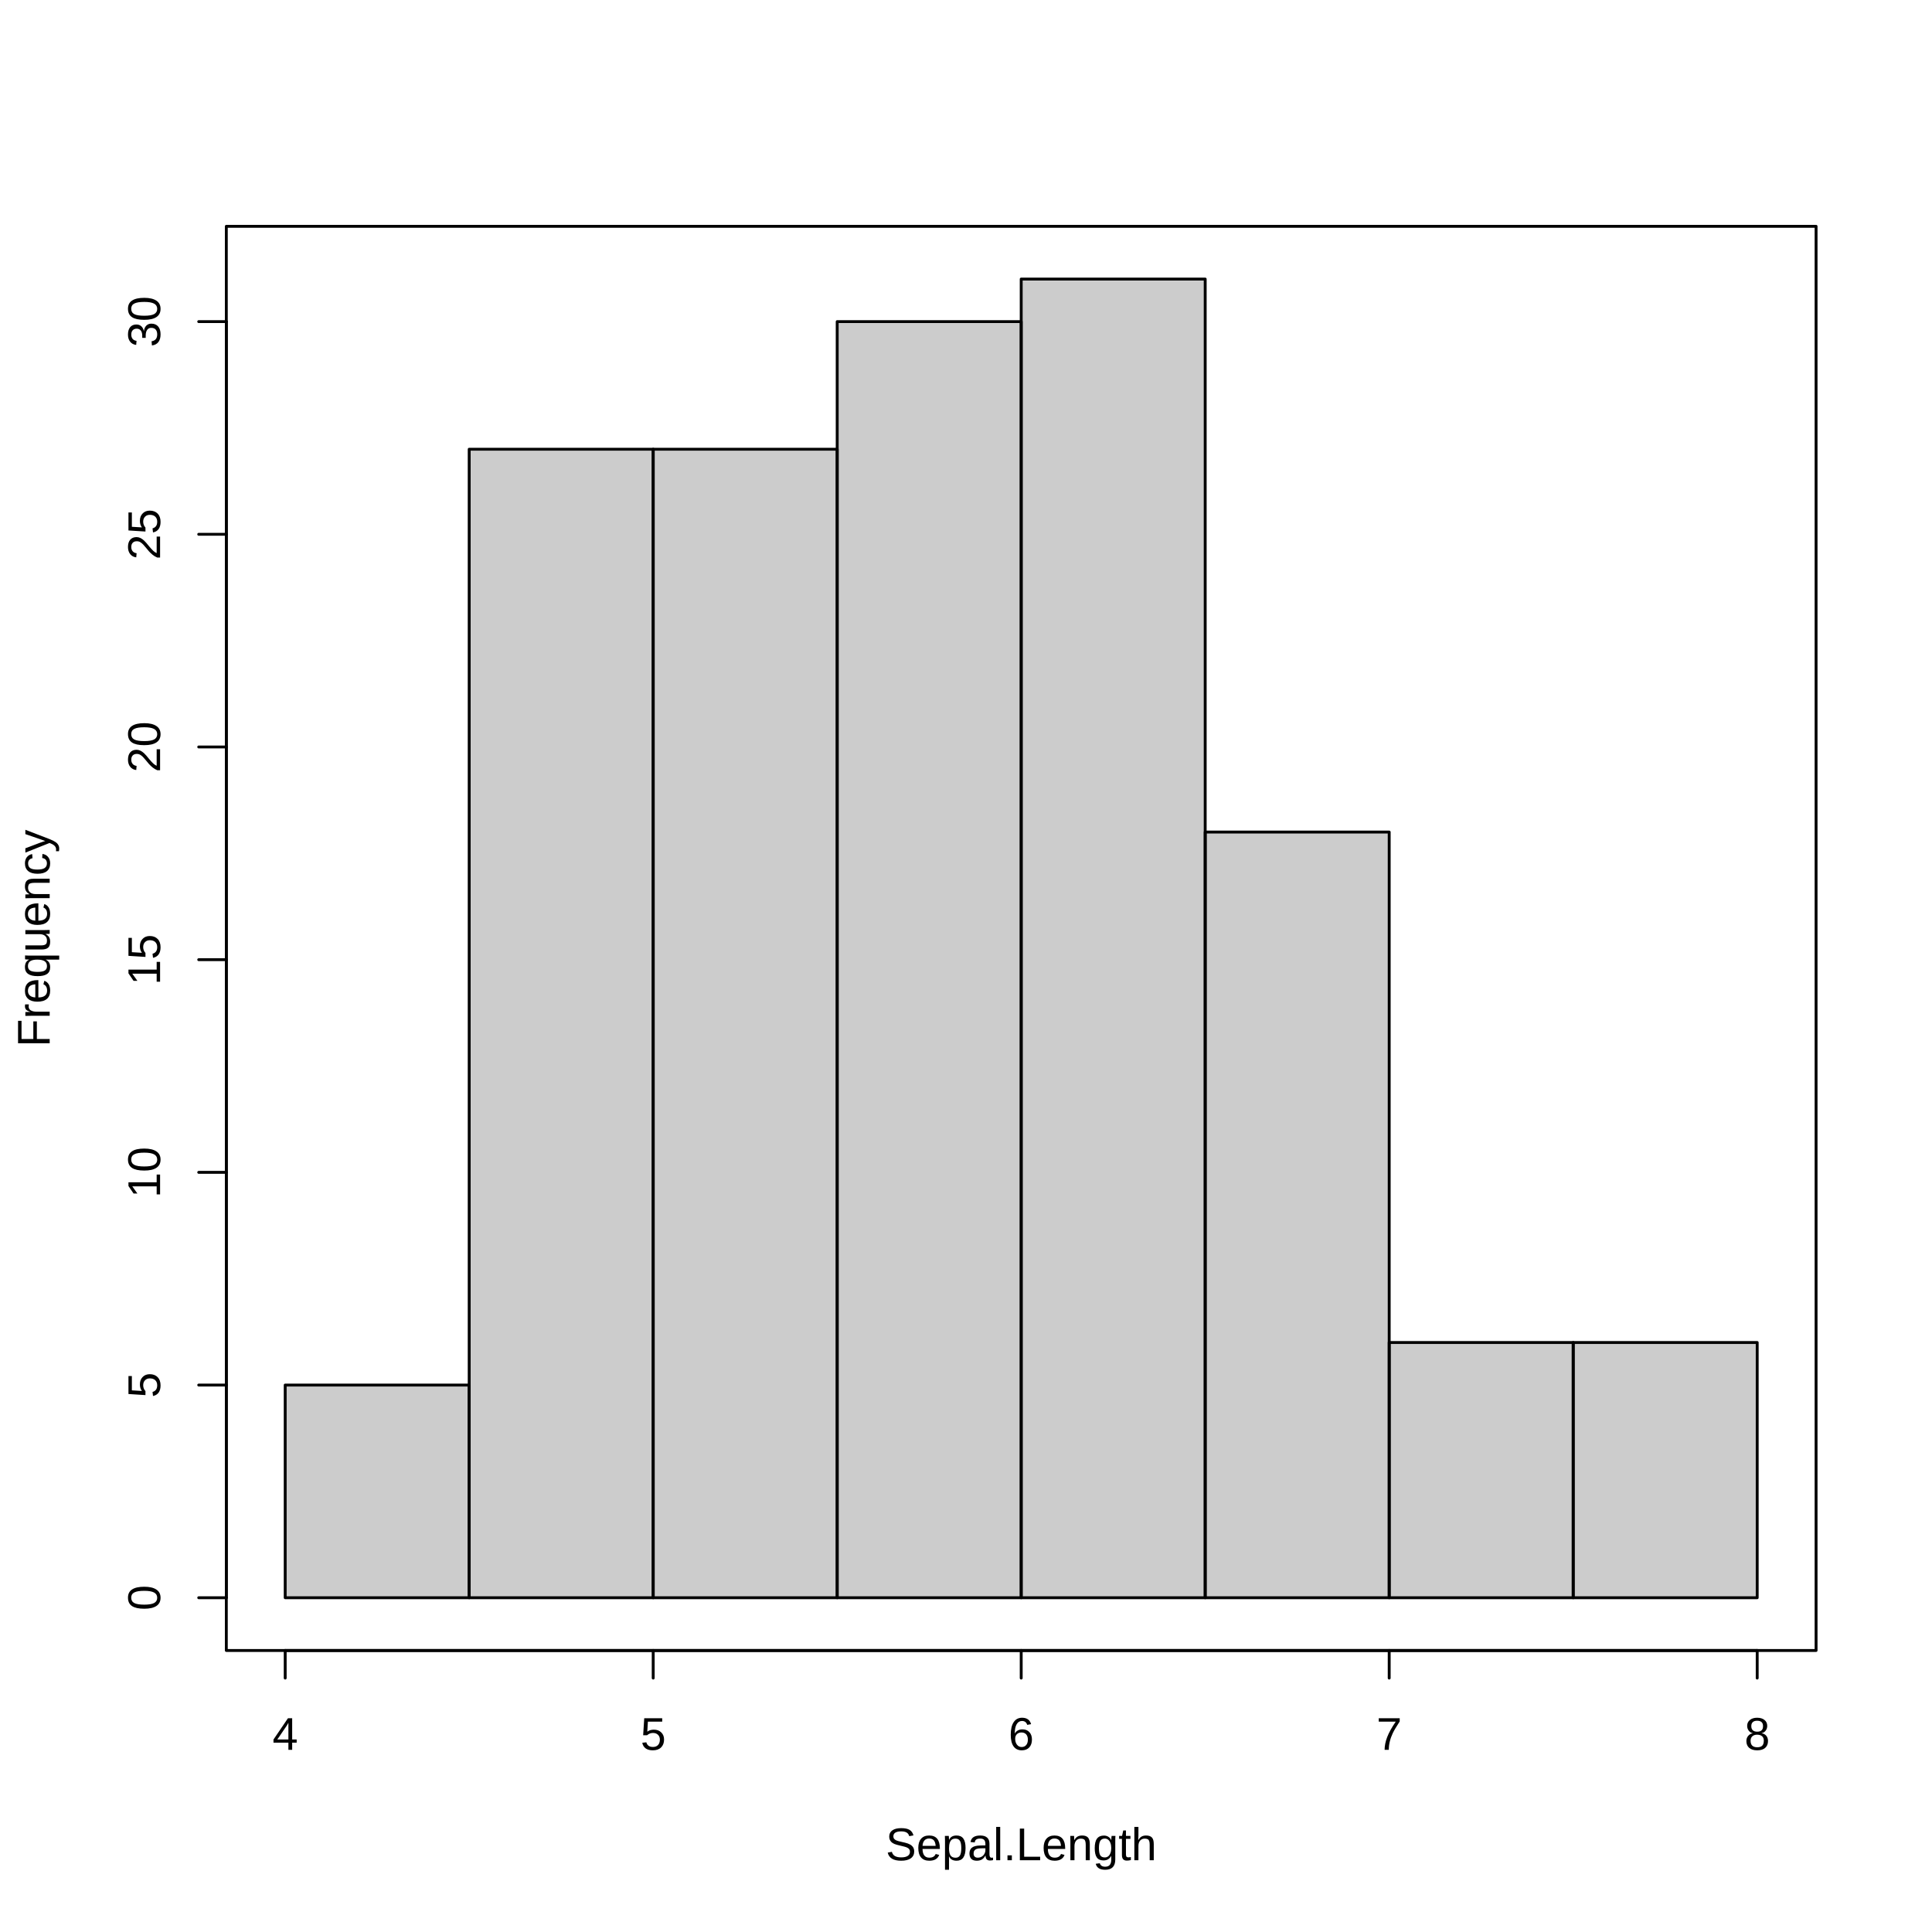
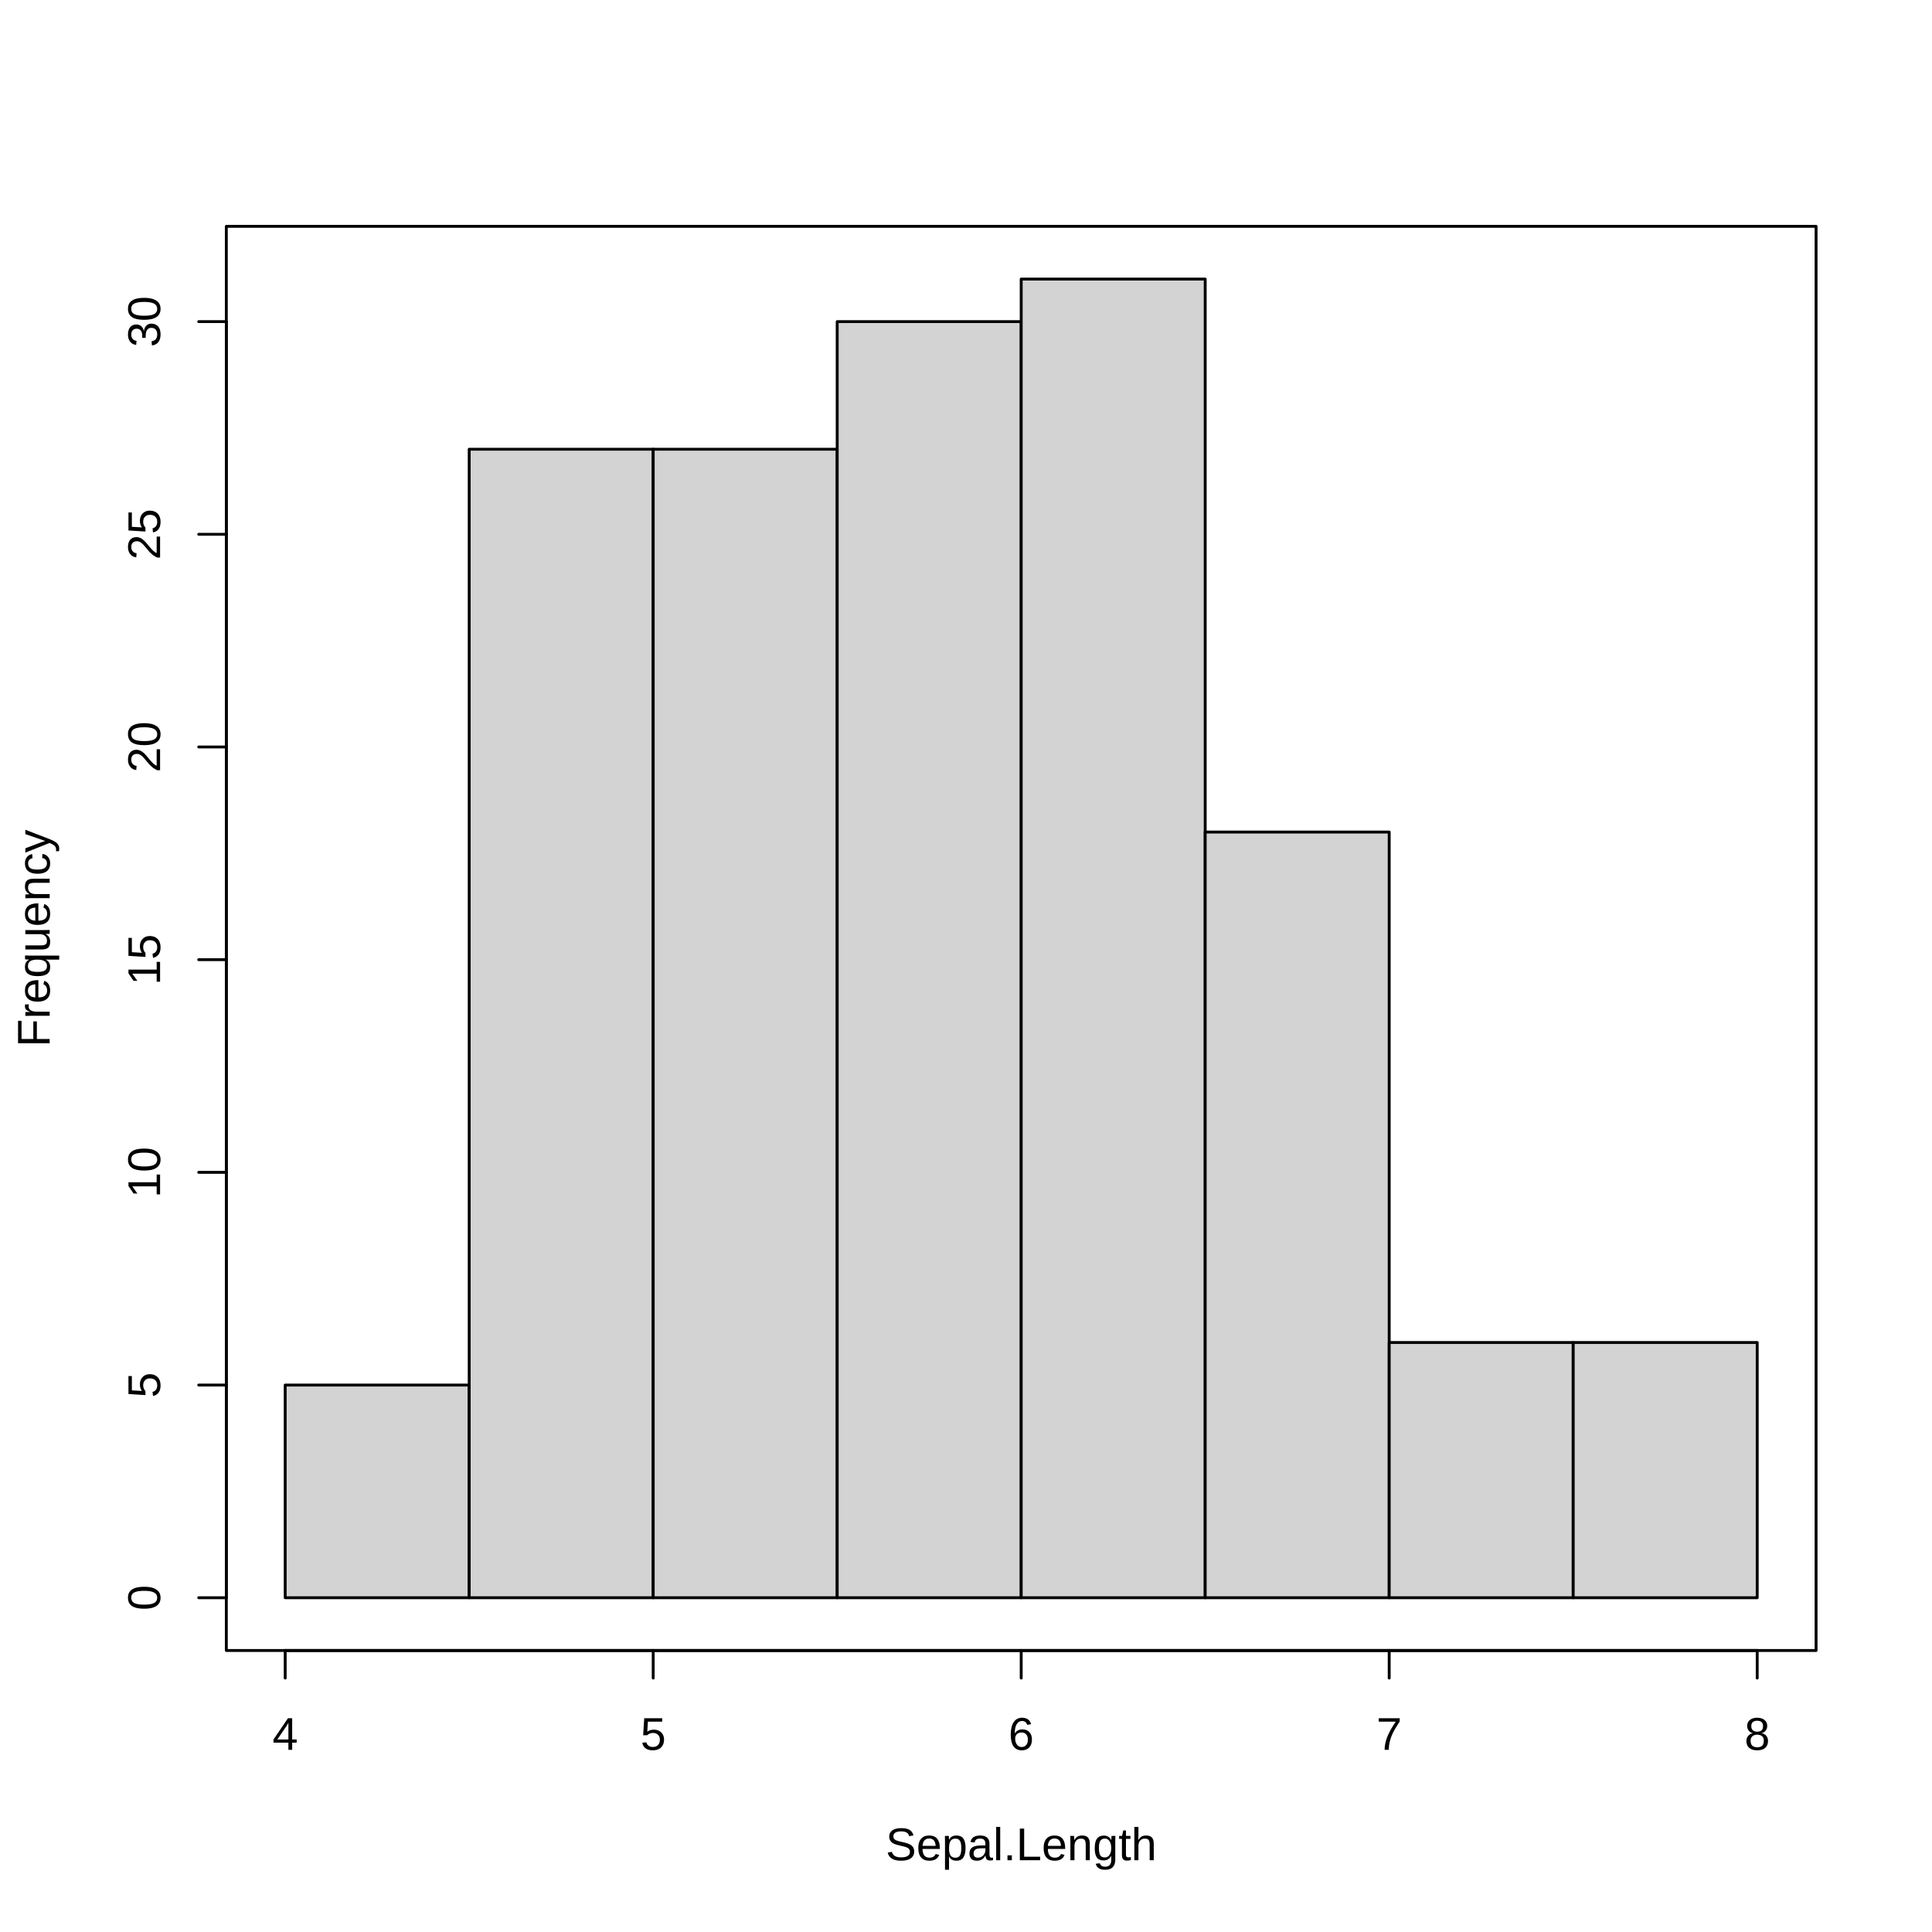
<svg xmlns="http://www.w3.org/2000/svg" width="504.00pt" height="504.00pt" viewBox="0 0 504.00 504.00">
  <g class="svglite">
    <defs>
      <style type="text/css">
    .svglite line, .svglite polyline, .svglite polygon, .svglite path, .svglite rect, .svglite circle {
      fill: none;
      stroke: #000000;
      stroke-linecap: round;
      stroke-linejoin: round;
      stroke-miterlimit: 10.00;
    }
    .svglite text {
      white-space: pre;
    }
    .svglite g.glyphgroup path {
      fill: inherit;
      stroke: none;
    }
  </style>
    </defs>
    <rect width="100%" height="100%" style="stroke: none; fill: #FFFFFF;" />
    <defs>
      <clipPath id="cpMC4wMHw1MDQuMDB8MC4wMHw1MDQuMDA=">
        <rect x="0.00" y="0.00" width="504.00" height="504.00" />
      </clipPath>
    </defs>
    <g clip-path="url(#cpMC4wMHw1MDQuMDB8MC4wMHw1MDQuMDA=)">
      <text x="266.40" y="485.28" text-anchor="middle" style="font-size: 12.00px; font-family: &quot;Liberation Sans&quot;;" textLength="70.70px" lengthAdjust="spacingAndGlyphs">Sepal.Length</text>
      <text transform="translate(12.96,244.80) rotate(-90)" text-anchor="middle" style="font-size: 12.00px; font-family: &quot;Liberation Sans&quot;;" textLength="56.69px" lengthAdjust="spacingAndGlyphs">Frequency</text>
      <line x1="74.40" y1="430.56" x2="458.40" y2="430.56" style="stroke-width: 0.75;" />
      <line x1="74.40" y1="430.56" x2="74.40" y2="437.76" style="stroke-width: 0.75;" />
      <line x1="170.40" y1="430.56" x2="170.40" y2="437.76" style="stroke-width: 0.75;" />
      <line x1="266.40" y1="430.56" x2="266.40" y2="437.76" style="stroke-width: 0.75;" />
      <line x1="362.40" y1="430.56" x2="362.40" y2="437.76" style="stroke-width: 0.75;" />
      <line x1="458.40" y1="430.56" x2="458.40" y2="437.76" style="stroke-width: 0.75;" />
      <text x="74.40" y="456.48" text-anchor="middle" style="font-size: 12.00px; font-family: &quot;Liberation Sans&quot;;" textLength="6.67px" lengthAdjust="spacingAndGlyphs">4</text>
      <text x="170.40" y="456.48" text-anchor="middle" style="font-size: 12.00px; font-family: &quot;Liberation Sans&quot;;" textLength="6.67px" lengthAdjust="spacingAndGlyphs">5</text>
      <text x="266.40" y="456.48" text-anchor="middle" style="font-size: 12.00px; font-family: &quot;Liberation Sans&quot;;" textLength="6.67px" lengthAdjust="spacingAndGlyphs">6</text>
      <text x="362.40" y="456.48" text-anchor="middle" style="font-size: 12.00px; font-family: &quot;Liberation Sans&quot;;" textLength="6.67px" lengthAdjust="spacingAndGlyphs">7</text>
      <text x="458.40" y="456.48" text-anchor="middle" style="font-size: 12.00px; font-family: &quot;Liberation Sans&quot;;" textLength="6.67px" lengthAdjust="spacingAndGlyphs">8</text>
      <line x1="59.04" y1="416.80" x2="59.04" y2="83.90" style="stroke-width: 0.75;" />
      <line x1="59.04" y1="416.80" x2="51.84" y2="416.80" style="stroke-width: 0.75;" />
      <line x1="59.04" y1="361.32" x2="51.84" y2="361.32" style="stroke-width: 0.75;" />
      <line x1="59.04" y1="305.83" x2="51.84" y2="305.83" style="stroke-width: 0.75;" />
      <line x1="59.04" y1="250.35" x2="51.84" y2="250.35" style="stroke-width: 0.75;" />
      <line x1="59.04" y1="194.86" x2="51.84" y2="194.86" style="stroke-width: 0.75;" />
      <line x1="59.04" y1="139.38" x2="51.84" y2="139.38" style="stroke-width: 0.75;" />
      <line x1="59.04" y1="83.90" x2="51.84" y2="83.90" style="stroke-width: 0.75;" />
      <text transform="translate(41.76,416.80) rotate(-90)" text-anchor="middle" style="font-size: 12.00px; font-family: &quot;Liberation Sans&quot;;" textLength="6.67px" lengthAdjust="spacingAndGlyphs">0</text>
      <text transform="translate(41.76,361.32) rotate(-90)" text-anchor="middle" style="font-size: 12.00px; font-family: &quot;Liberation Sans&quot;;" textLength="6.67px" lengthAdjust="spacingAndGlyphs">5</text>
      <text transform="translate(41.76,305.83) rotate(-90)" text-anchor="middle" style="font-size: 12.00px; font-family: &quot;Liberation Sans&quot;;" textLength="13.34px" lengthAdjust="spacingAndGlyphs">10</text>
      <text transform="translate(41.76,250.35) rotate(-90)" text-anchor="middle" style="font-size: 12.00px; font-family: &quot;Liberation Sans&quot;;" textLength="13.34px" lengthAdjust="spacingAndGlyphs">15</text>
      <text transform="translate(41.76,194.86) rotate(-90)" text-anchor="middle" style="font-size: 12.00px; font-family: &quot;Liberation Sans&quot;;" textLength="13.34px" lengthAdjust="spacingAndGlyphs">20</text>
      <text transform="translate(41.76,139.38) rotate(-90)" text-anchor="middle" style="font-size: 12.00px; font-family: &quot;Liberation Sans&quot;;" textLength="13.34px" lengthAdjust="spacingAndGlyphs">25</text>
      <text transform="translate(41.76,83.90) rotate(-90)" text-anchor="middle" style="font-size: 12.00px; font-family: &quot;Liberation Sans&quot;;" textLength="13.34px" lengthAdjust="spacingAndGlyphs">30</text>
      <polygon points="59.04,430.56 473.76,430.56 473.76,59.04 59.04,59.04 " style="stroke-width: 0.75;" />
    </g>
    <defs>
      <clipPath id="cpNTkuMDR8NDczLjc2fDU5LjA0fDQzMC41Ng==">
        <rect x="59.04" y="59.04" width="414.72" height="371.52" />
      </clipPath>
    </defs>
    <g clip-path="url(#cpNTkuMDR8NDczLjc2fDU5LjA0fDQzMC41Ng==)">
-       <rect x="74.40" y="361.32" width="48.00" height="55.48" style="stroke-width: 0.75; fill: #000000; fill-opacity: 0.20;" />
-       <rect x="122.40" y="117.19" width="48.00" height="299.61" style="stroke-width: 0.75; fill: #000000; fill-opacity: 0.20;" />
-       <rect x="170.40" y="117.19" width="48.00" height="299.61" style="stroke-width: 0.75; fill: #000000; fill-opacity: 0.20;" />
-       <rect x="218.40" y="83.90" width="48.00" height="332.90" style="stroke-width: 0.75; fill: #000000; fill-opacity: 0.20;" />
-       <rect x="266.40" y="72.80" width="48.00" height="344.00" style="stroke-width: 0.75; fill: #000000; fill-opacity: 0.20;" />
-       <rect x="314.40" y="217.06" width="48.00" height="199.74" style="stroke-width: 0.75; fill: #000000; fill-opacity: 0.20;" />
-       <rect x="362.40" y="350.22" width="48.00" height="66.58" style="stroke-width: 0.75; fill: #000000; fill-opacity: 0.20;" />
-       <rect x="410.40" y="350.22" width="48.00" height="66.58" style="stroke-width: 0.75; fill: #000000; fill-opacity: 0.20;" />
+       <rect x="74.40" y="361.32" width="48.00" height="55.48" style="stroke-width: 0.75; fill: #D3D3D3;" />
+       <rect x="122.40" y="117.19" width="48.00" height="299.61" style="stroke-width: 0.75; fill: #D3D3D3;" />
+       <rect x="170.40" y="117.19" width="48.00" height="299.61" style="stroke-width: 0.75; fill: #D3D3D3;" />
+       <rect x="218.40" y="83.90" width="48.00" height="332.90" style="stroke-width: 0.75; fill: #D3D3D3;" />
+       <rect x="266.40" y="72.80" width="48.00" height="344.00" style="stroke-width: 0.75; fill: #D3D3D3;" />
+       <rect x="314.40" y="217.06" width="48.00" height="199.74" style="stroke-width: 0.75; fill: #D3D3D3;" />
+       <rect x="362.40" y="350.22" width="48.00" height="66.58" style="stroke-width: 0.75; fill: #D3D3D3;" />
+       <rect x="410.40" y="350.22" width="48.00" height="66.58" style="stroke-width: 0.75; fill: #D3D3D3;" />
    </g>
  </g>
</svg>
